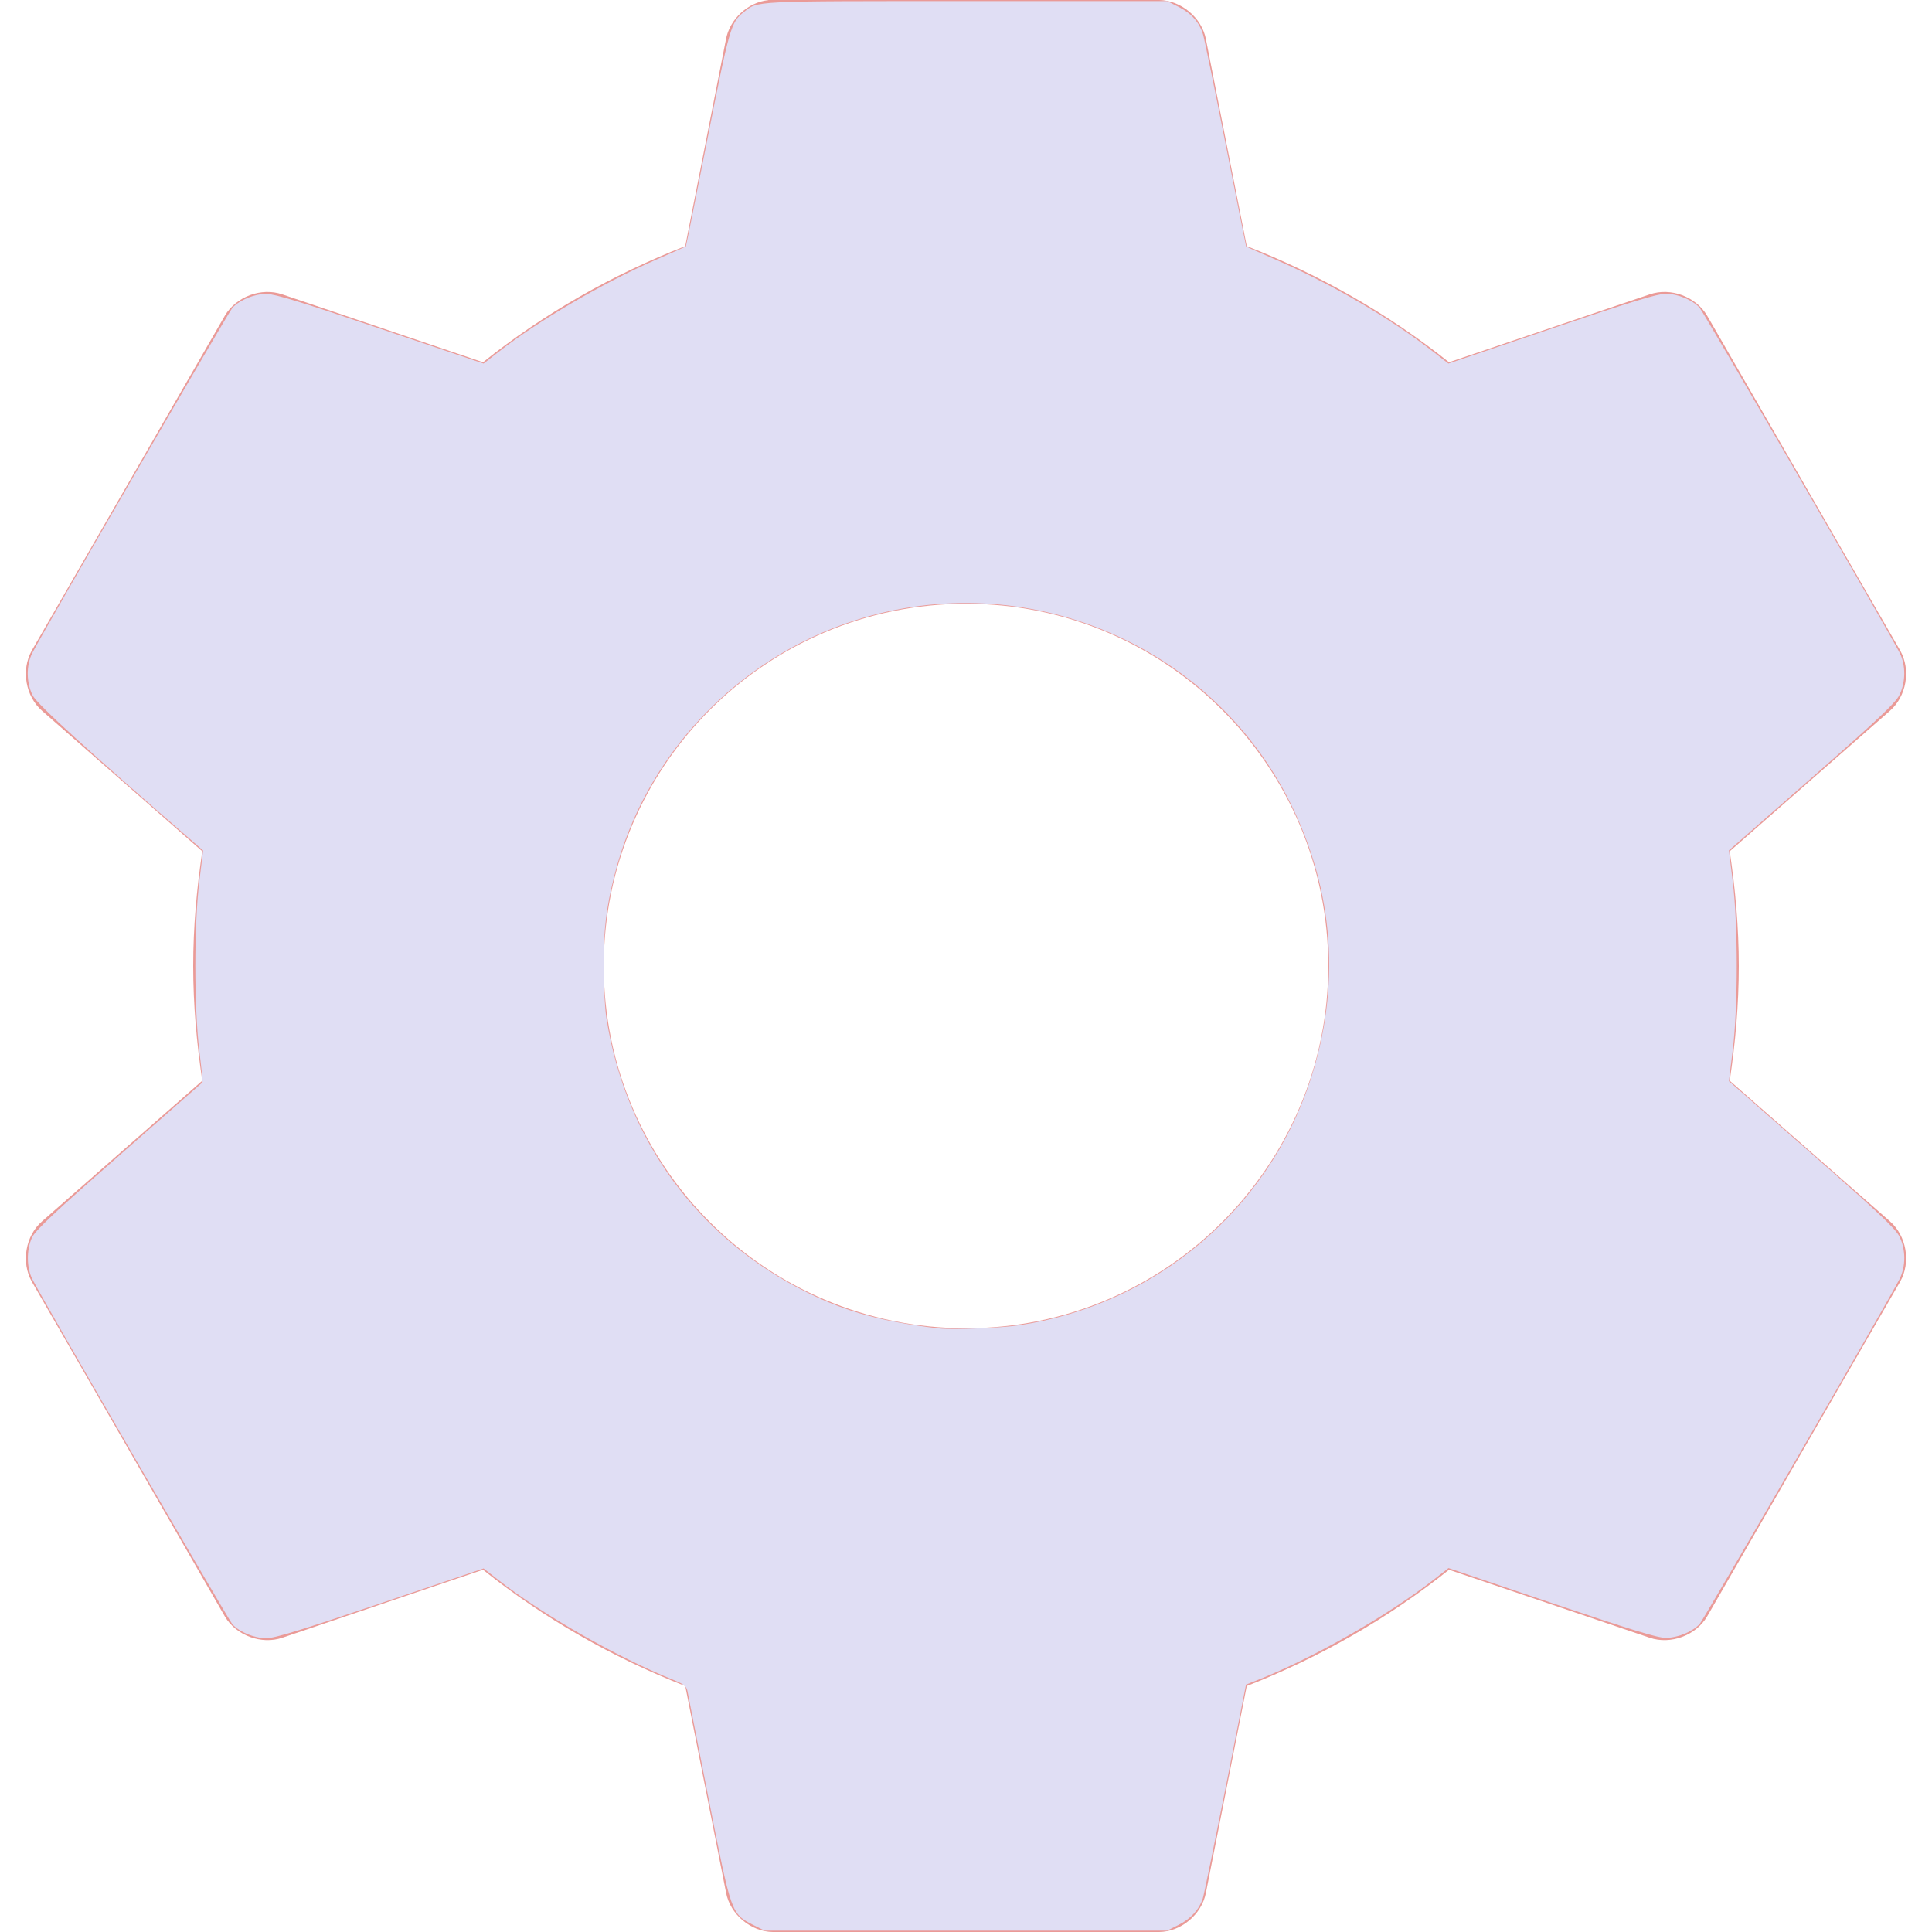
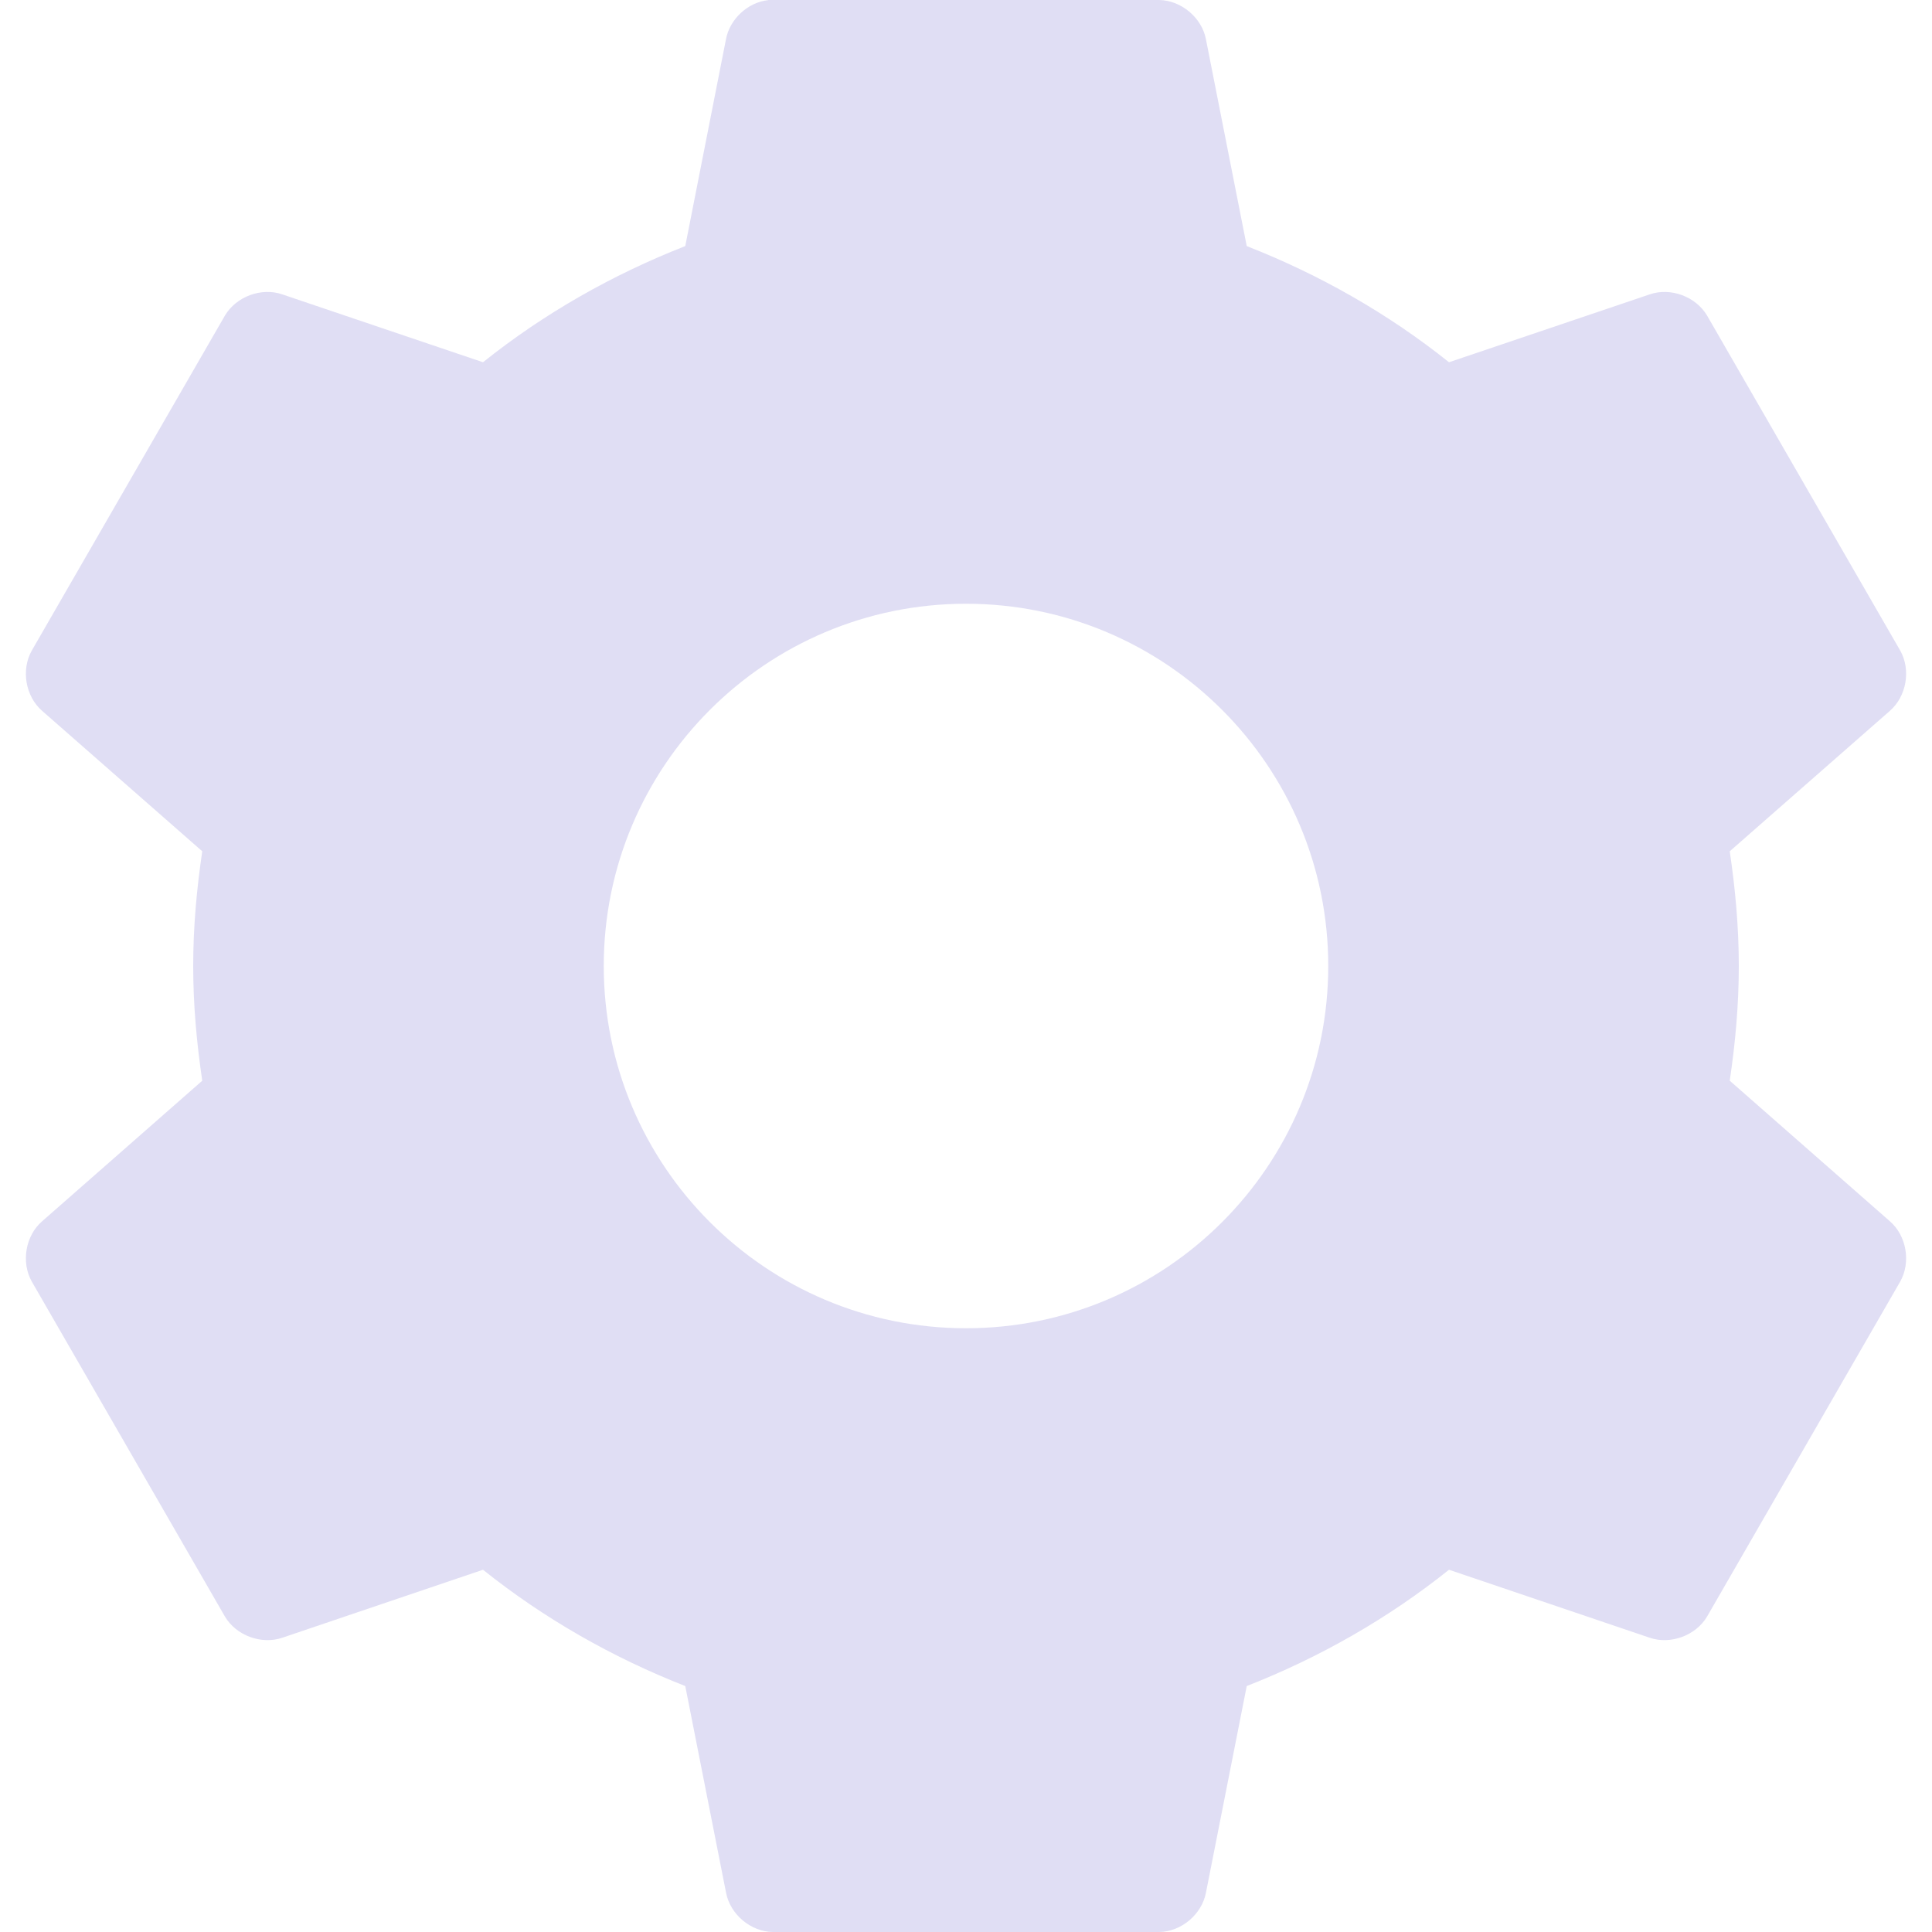
<svg xmlns="http://www.w3.org/2000/svg" style="isolation:isolate" width="16" height="16" viewBox="0 0 16 16" version="1.1" id="svg1647">
  <defs id="defs1651" />
-   <path fill="#ea9a97" fill-rule="evenodd" d="M 6.362 0.001 C 6.193 0.019 6.043 0.158 6.012 0.326 L 5.675 2.038 C 5.069 2.275 4.5 2.6 4 3 L 2.338 2.438 C 2.165 2.378 1.956 2.456 1.863 2.613 L 0.263 5.388 C 0.173 5.548 0.211 5.768 0.35 5.888 L 1.675 7.05 C 1.629 7.362 1.6 7.676 1.6 8 C 1.6 8.325 1.629 8.638 1.675 8.95 L 0.35 10.113 C 0.211 10.232 0.173 10.453 0.263 10.613 L 1.863 13.388 C 1.956 13.545 2.165 13.622 2.338 13.563 L 4 13 C 4.5 13.4 5.069 13.726 5.675 13.963 L 6.013 15.675 C 6.047 15.854 6.218 15.998 6.4 16 L 9.6 16 C 9.782 15.998 9.953 15.854 9.987 15.675 L 10.325 13.963 C 10.931 13.726 11.5 13.4 12 13 L 13.662 13.563 C 13.835 13.622 14.044 13.545 14.137 13.388 L 15.737 10.613 C 15.827 10.453 15.789 10.232 15.65 10.113 L 14.325 8.95 C 14.371 8.639 14.4 8.325 14.4 8 C 14.4 7.676 14.371 7.362 14.325 7.05 L 15.65 5.888 C 15.789 5.768 15.827 5.548 15.737 5.388 L 14.137 2.613 C 14.044 2.456 13.835 2.378 13.662 2.438 L 12 3 C 11.5 2.6 10.931 2.275 10.325 2.038 L 9.987 0.325 C 9.953 0.146 9.782 0.003 9.6 0 L 6.4 0 C 6.388 0 6.375 0 6.363 0 L 6.362 0.001 Z M 5 8 C 5 6.344 6.344 5 8 5 C 9.656 5 11 6.344 11 8 C 11 9.656 9.656 11 8 11 C 6.344 11 5 9.656 5 8 Z" id="path1645" />
-   <path style="fill:#e0def4;stroke-width:0.018" d="M 6.234,15.94 C 6.055,15.846 6.057,15.852 5.869,14.898 5.778,14.433 5.698,14.031 5.693,14.004 5.685,13.965 5.662,13.947 5.579,13.913 5.115,13.727 4.496,13.374 4.124,13.082 L 4.005,12.989 3.151,13.278 c -0.651,0.22 -0.876,0.289 -0.945,0.289 -0.1,-3.1e-4 -0.221,-0.05 -0.281,-0.115 -0.034,-0.037 -1.564,-2.676 -1.657,-2.858 -0.048,-0.095 -0.05,-0.242 -0.003,-0.345 0.027,-0.059 0.182,-0.205 0.721,-0.678 C 1.363,9.239 1.674,8.966 1.677,8.964 1.68,8.961 1.668,8.841 1.65,8.696 1.607,8.336 1.607,7.665 1.65,7.306 L 1.682,7.044 1.631,6.999 C 0.752,6.238 0.308,5.833 0.271,5.76 0.217,5.653 0.216,5.509 0.268,5.407 0.359,5.228 1.891,2.586 1.925,2.549 1.985,2.484 2.106,2.434 2.206,2.434 c 0.069,-1.286e-4 0.296,0.069 0.945,0.289 L 4.005,3.011 4.124,2.918 C 4.455,2.658 4.986,2.347 5.421,2.156 5.561,2.095 5.678,2.043 5.68,2.041 5.682,2.039 5.763,1.638 5.859,1.15 6.041,0.228 6.053,0.183 6.16,0.1 6.279,0.006 6.215,0.009 7.999,0.009 h 1.666 l 0.096,0.048 c 0.104,0.052 0.171,0.127 0.202,0.228 0.011,0.035 0.095,0.444 0.187,0.909 0.092,0.465 0.169,0.846 0.17,0.848 0.002,0.002 0.103,0.046 0.224,0.099 0.482,0.209 0.968,0.493 1.332,0.777 l 0.119,0.093 0.854,-0.289 c 0.647,-0.219 0.876,-0.289 0.945,-0.289 0.1,9.18e-5 0.221,0.05 0.281,0.115 0.034,0.037 1.564,2.676 1.657,2.858 0.052,0.102 0.051,0.245 -0.003,0.352 -0.032,0.064 -0.183,0.206 -0.675,0.639 -0.349,0.306 -0.657,0.577 -0.685,0.601 l -0.051,0.044 0.032,0.262 c 0.044,0.358 0.044,1.03 0,1.388 l -0.032,0.262 0.051,0.044 c 0.028,0.024 0.336,0.295 0.685,0.601 0.491,0.431 0.643,0.576 0.675,0.639 0.055,0.108 0.055,0.25 0.002,0.355 -0.095,0.186 -1.621,2.818 -1.655,2.856 -0.061,0.065 -0.182,0.115 -0.281,0.115 -0.069,2.15e-4 -0.294,-0.069 -0.945,-0.289 l -0.854,-0.289 -0.119,0.093 c -0.38,0.297 -0.991,0.646 -1.454,0.831 l -0.104,0.041 -0.17,0.858 c -0.094,0.472 -0.178,0.882 -0.188,0.913 -0.031,0.093 -0.1,0.169 -0.2,0.219 l -0.096,0.048 H 7.998 6.333 Z M 8.441,10.975 C 9.562,10.807 10.493,10.026 10.848,8.957 11.106,8.178 11.051,7.383 10.686,6.65 10.03,5.331 8.492,4.685 7.082,5.137 6.102,5.451 5.338,6.259 5.089,7.247 5.019,7.524 4.999,7.695 4.999,8 c 0,0.157 0.01,0.351 0.023,0.432 0.16,1.008 0.757,1.825 1.665,2.273 0.324,0.16 0.623,0.242 1.093,0.297 0.104,0.012 0.513,-0.004 0.662,-0.027 z" id="path2133" />
+   <path fill="#ea9a97" fill-rule="evenodd" d="M 6.362 0.001 C 6.193 0.019 6.043 0.158 6.012 0.326 L 5.675 2.038 C 5.069 2.275 4.5 2.6 4 3 L 2.338 2.438 C 2.165 2.378 1.956 2.456 1.863 2.613 L 0.263 5.388 C 0.173 5.548 0.211 5.768 0.35 5.888 L 1.675 7.05 C 1.629 7.362 1.6 7.676 1.6 8 C 1.6 8.325 1.629 8.638 1.675 8.95 L 0.35 10.113 C 0.211 10.232 0.173 10.453 0.263 10.613 L 1.863 13.388 C 1.956 13.545 2.165 13.622 2.338 13.563 L 4 13 C 4.5 13.4 5.069 13.726 5.675 13.963 L 6.013 15.675 C 6.047 15.854 6.218 15.998 6.4 16 L 9.6 16 C 9.782 15.998 9.953 15.854 9.987 15.675 L 10.325 13.963 C 10.931 13.726 11.5 13.4 12 13 L 13.662 13.563 C 13.835 13.622 14.044 13.545 14.137 13.388 L 15.737 10.613 C 15.827 10.453 15.789 10.232 15.65 10.113 L 14.325 8.95 C 14.371 8.639 14.4 8.325 14.4 8 C 14.4 7.676 14.371 7.362 14.325 7.05 L 15.65 5.888 C 15.789 5.768 15.827 5.548 15.737 5.388 L 14.137 2.613 C 14.044 2.456 13.835 2.378 13.662 2.438 L 12 3 C 11.5 2.6 10.931 2.275 10.325 2.038 L 9.987 0.325 C 9.953 0.146 9.782 0.003 9.6 0 L 6.4 0 C 6.388 0 6.375 0 6.363 0 L 6.362 0.001 Z M 5 8 C 5 6.344 6.344 5 8 5 C 9.656 5 11 6.344 11 8 C 11 9.656 9.656 11 8 11 C 6.344 11 5 9.656 5 8 Z" id="path1645" style="fill:#e0def4;fill-opacity:1" />
</svg>
